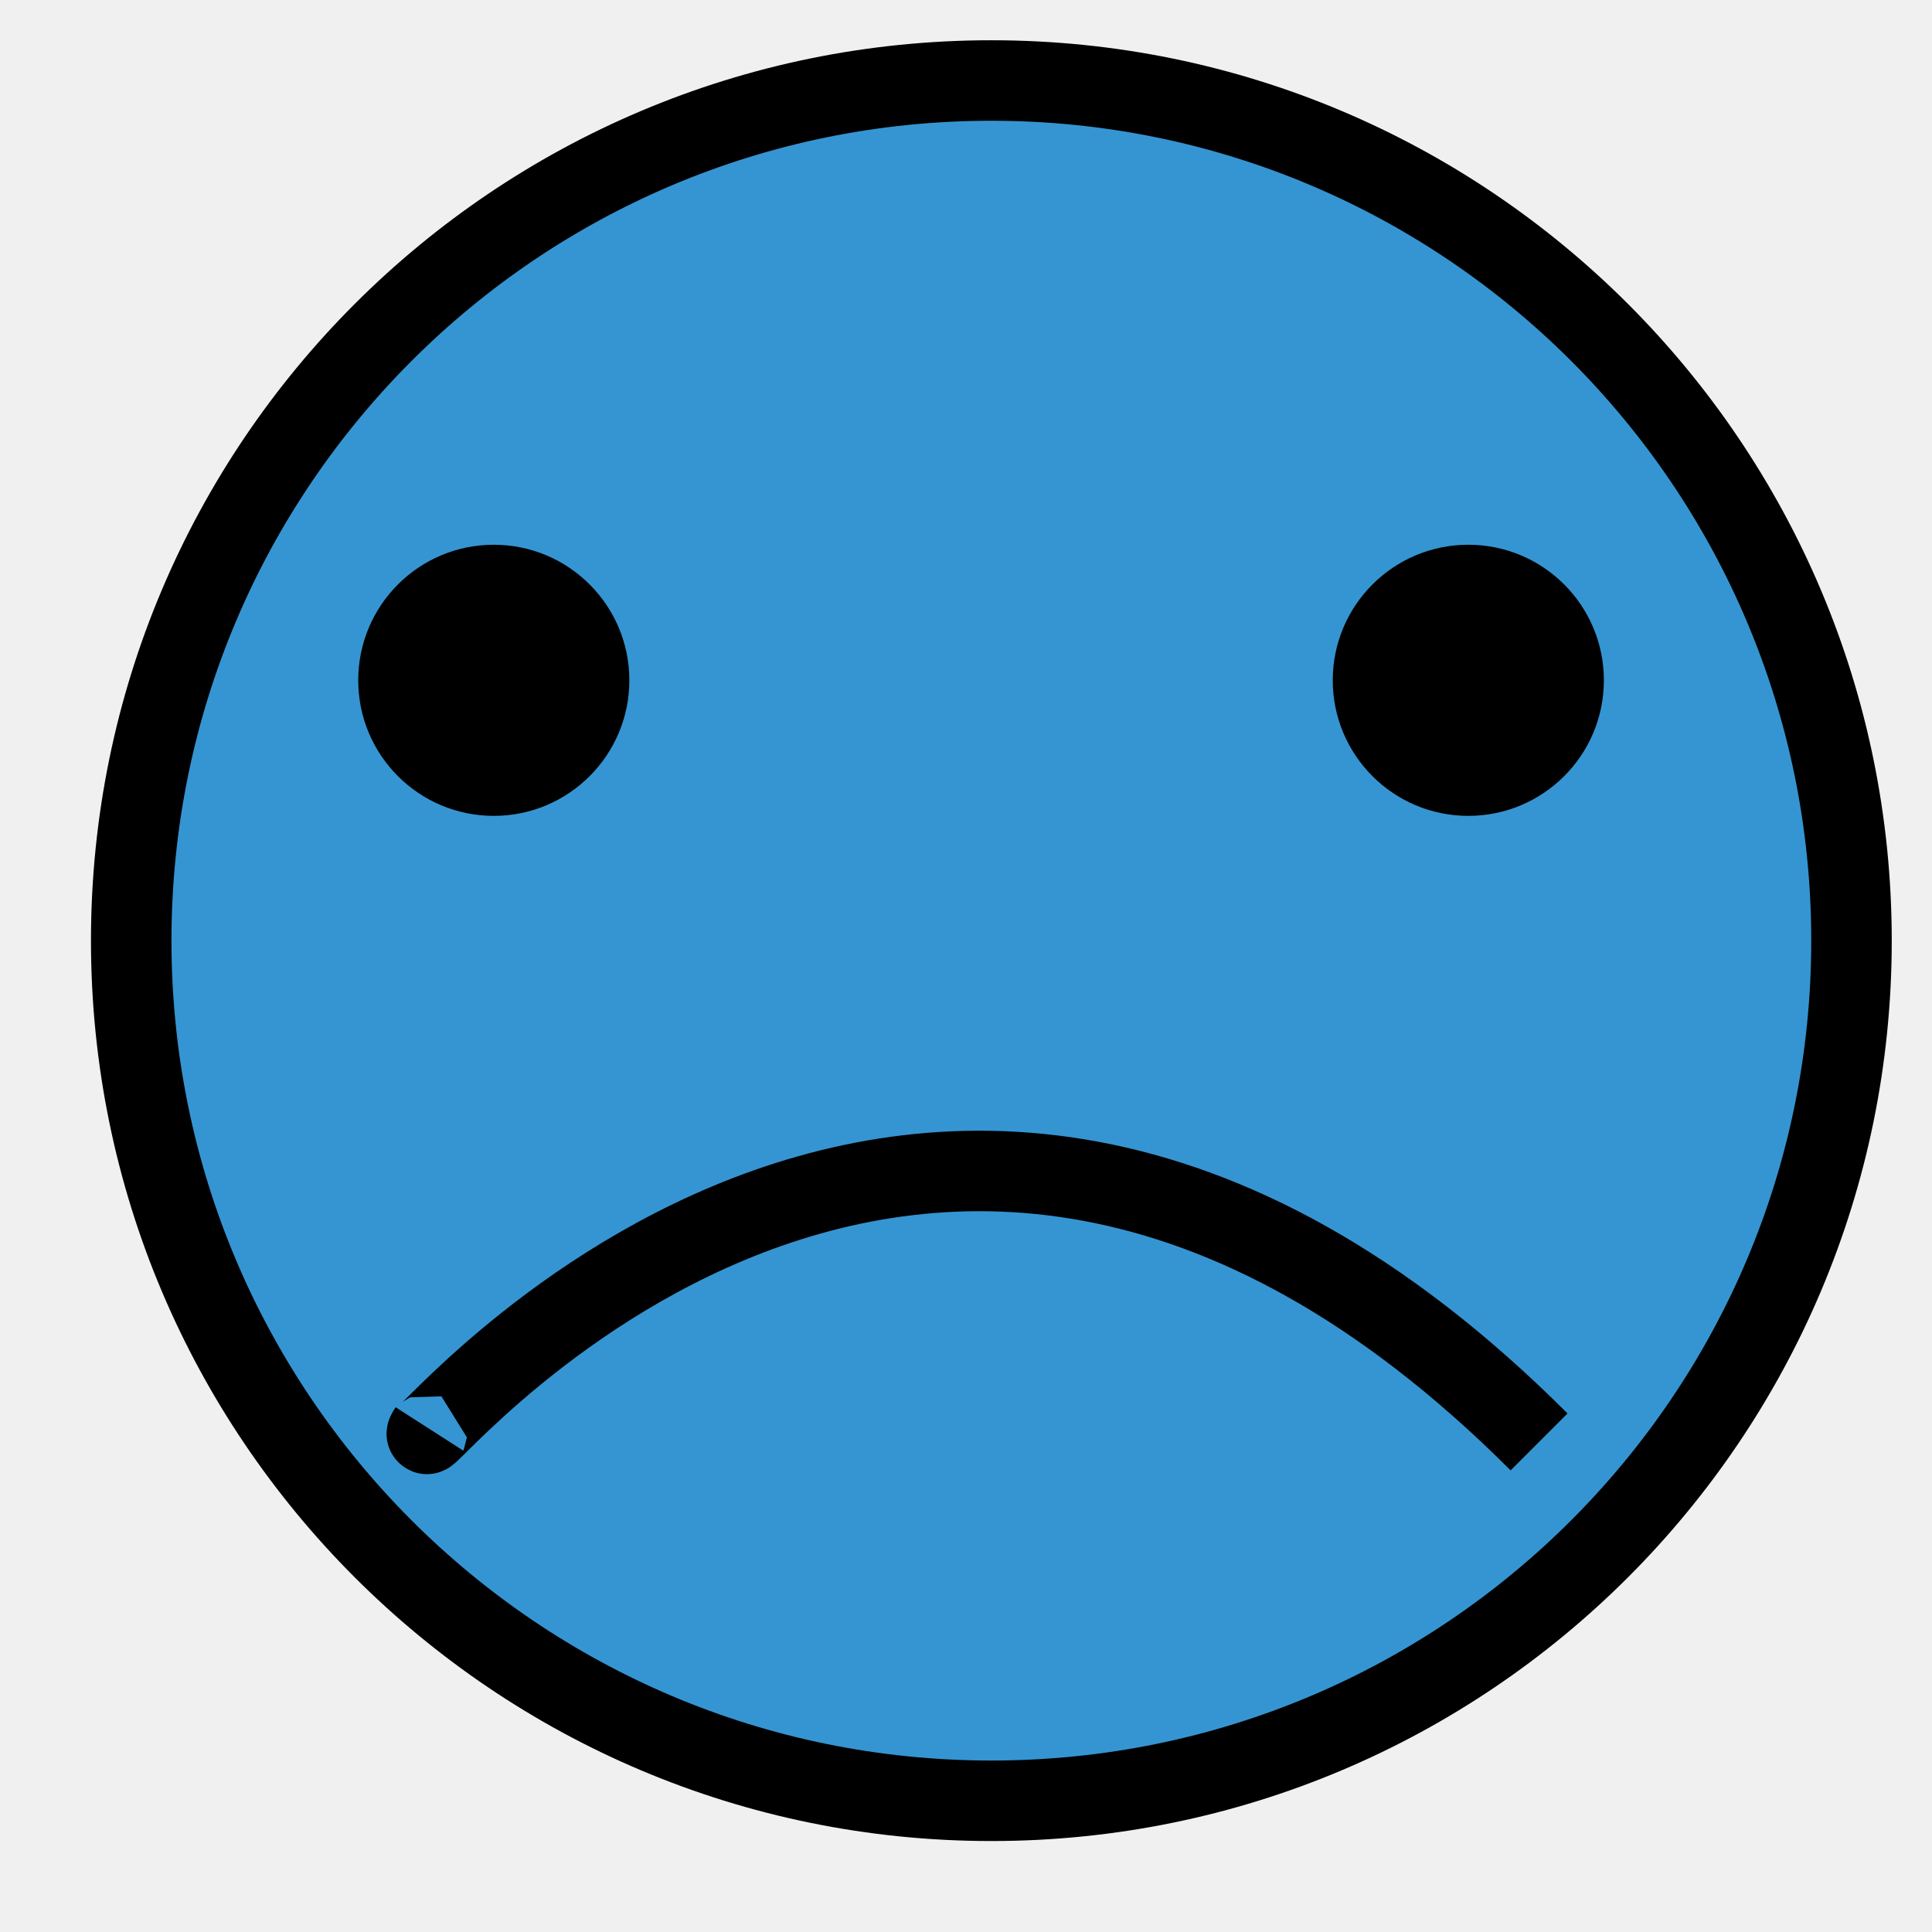
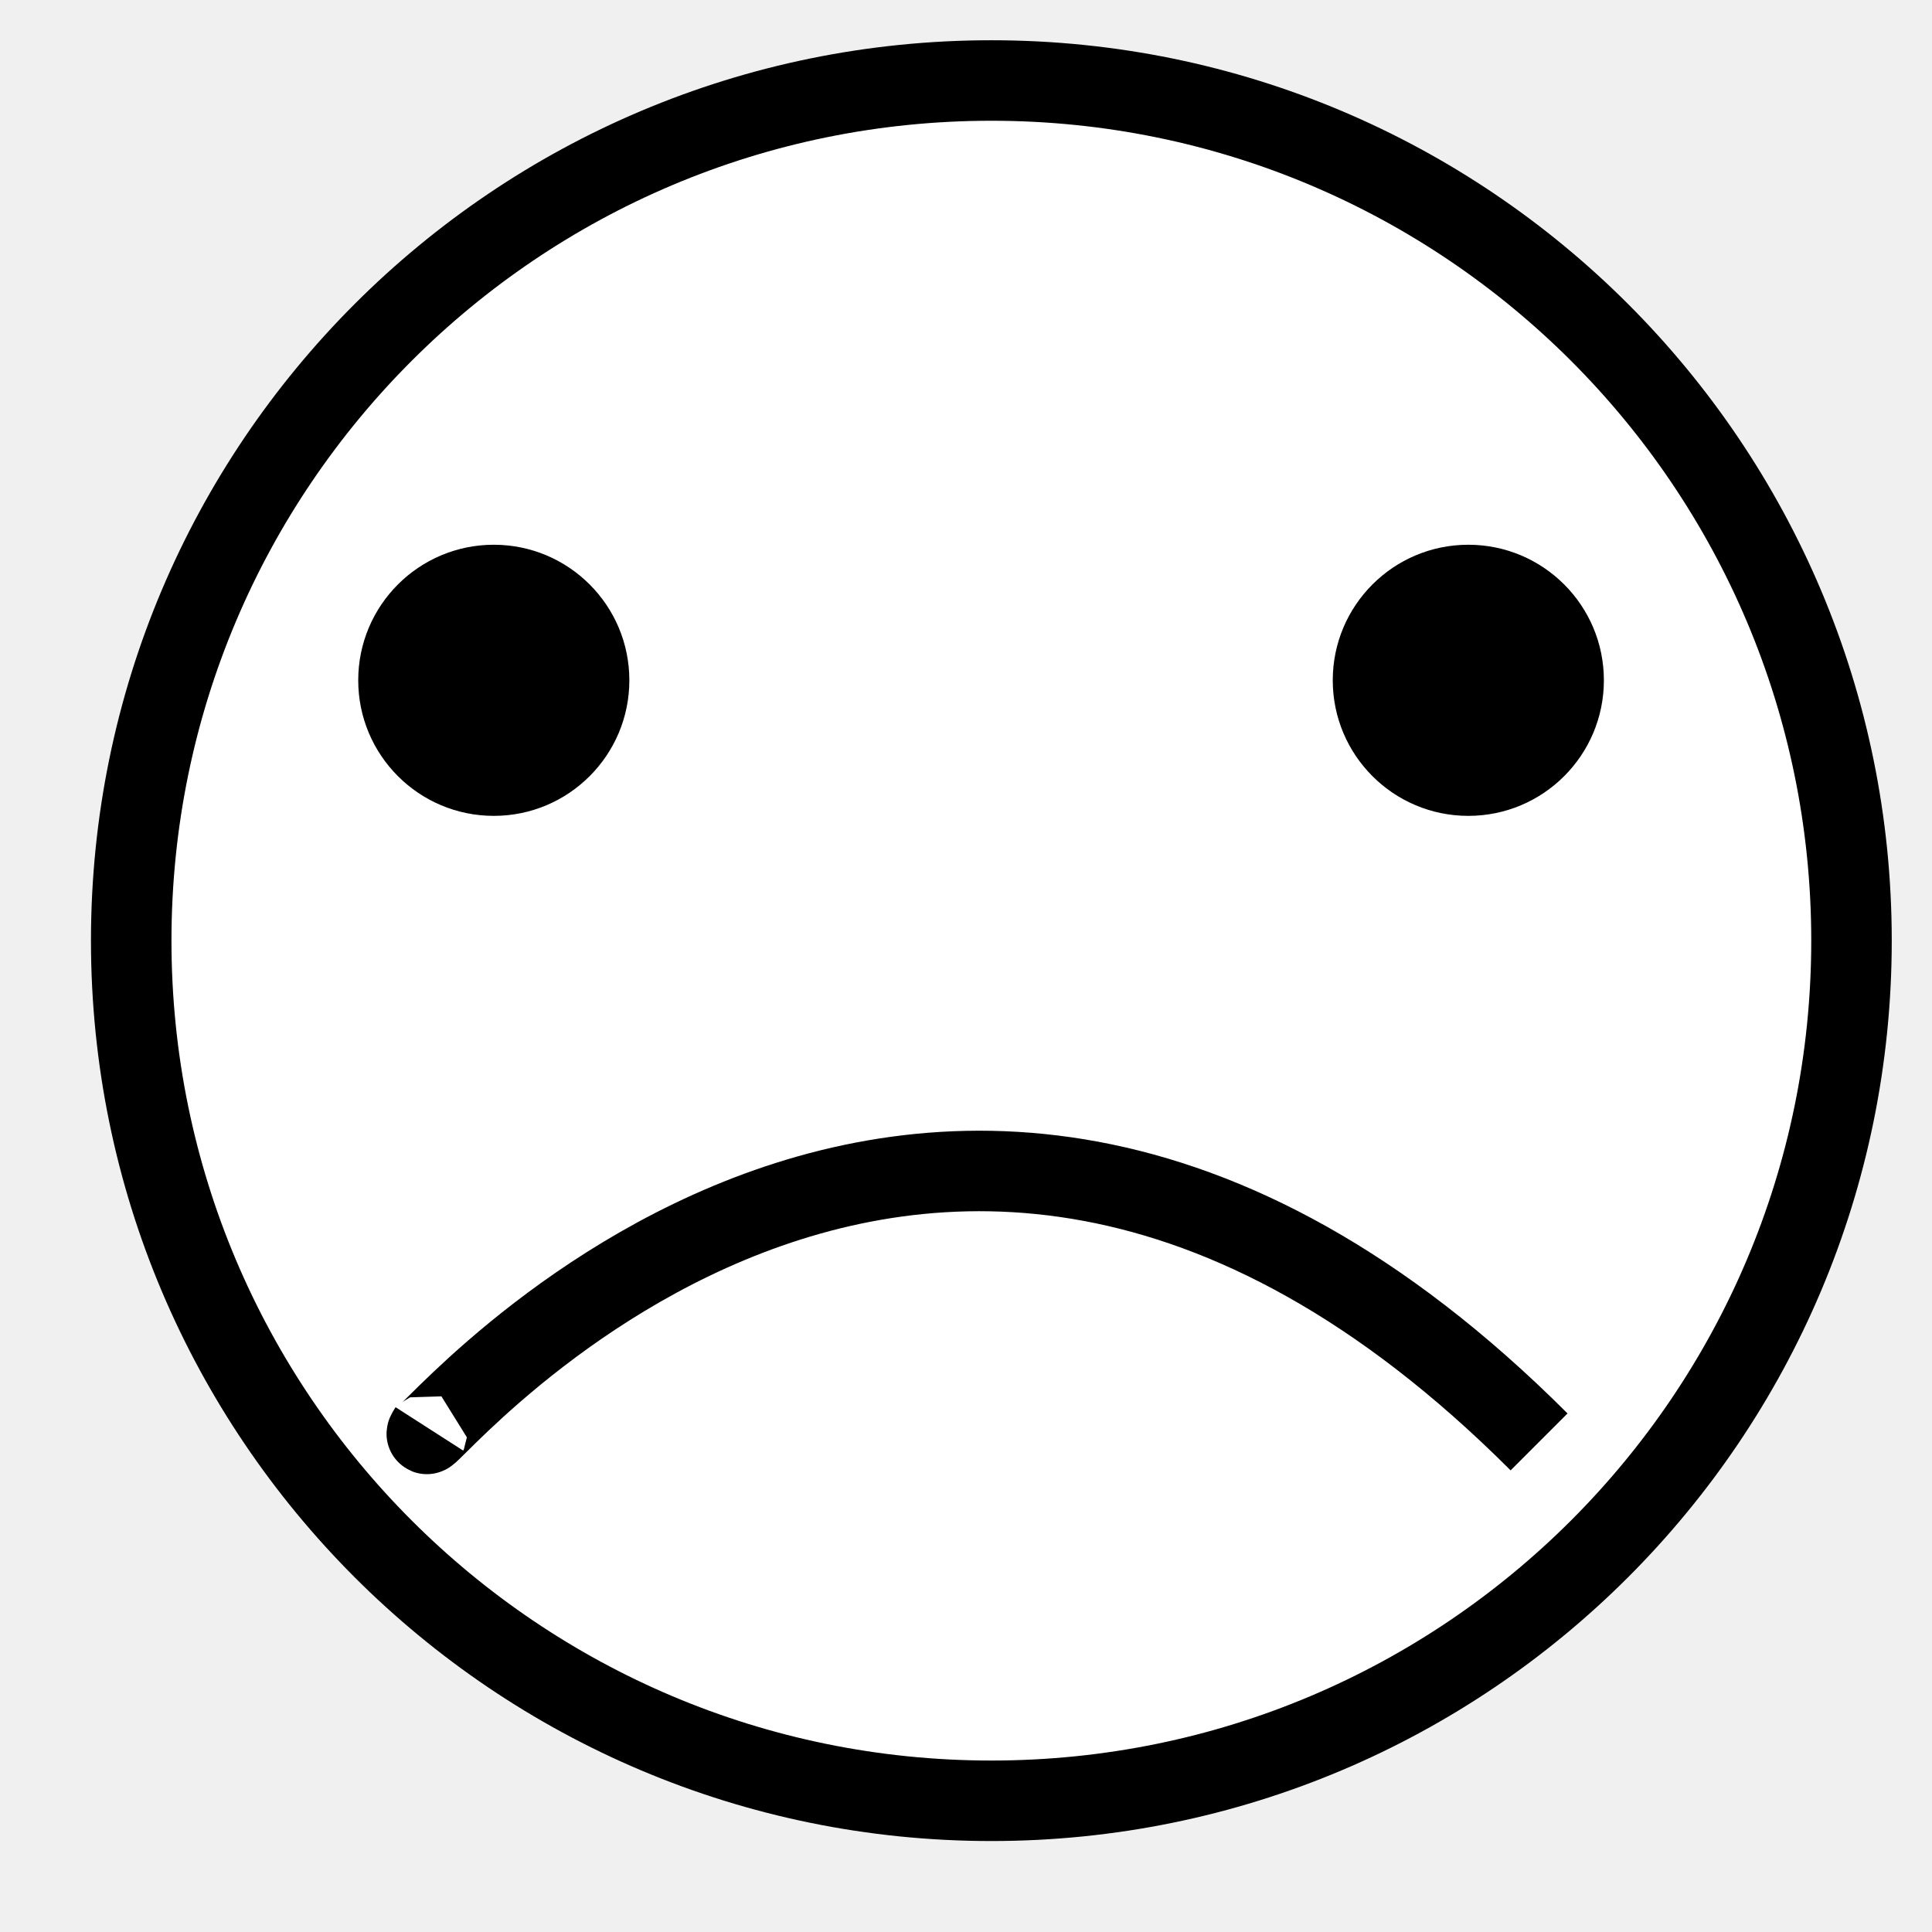
<svg xmlns="http://www.w3.org/2000/svg" version="1.1" baseProfile="tiny" id="Layer_1" x="0px" y="0px" width="24px" height="24px" viewBox="0 0 24 24" xml:space="preserve">
-   <circle fill="#3595D2" stroke="#000000" stroke-miterlimit="10" cx="12.315" cy="11.685" r="10.685" />
+   <circle fill="#FFFFFF" stroke="#000000" stroke-miterlimit="10" cx="12.315" cy="11.685" r="10.685" />
  <circle cx="6.134" cy="8.451" r="1.684" />
  <circle cx="18.24" cy="8.451" r="1.684" />
-   <path fill="#3595D2" stroke="#000000" stroke-miterlimit="10" d="M5.335,17.751c-0.554,0.863,5.882-7.74,13.784,0.161" />
+   <path fill="#FFFFFF" stroke="#000000" stroke-miterlimit="10" d="M5.335,17.751c-0.554,0.863,5.882-7.74,13.784,0.161" />
</svg>
